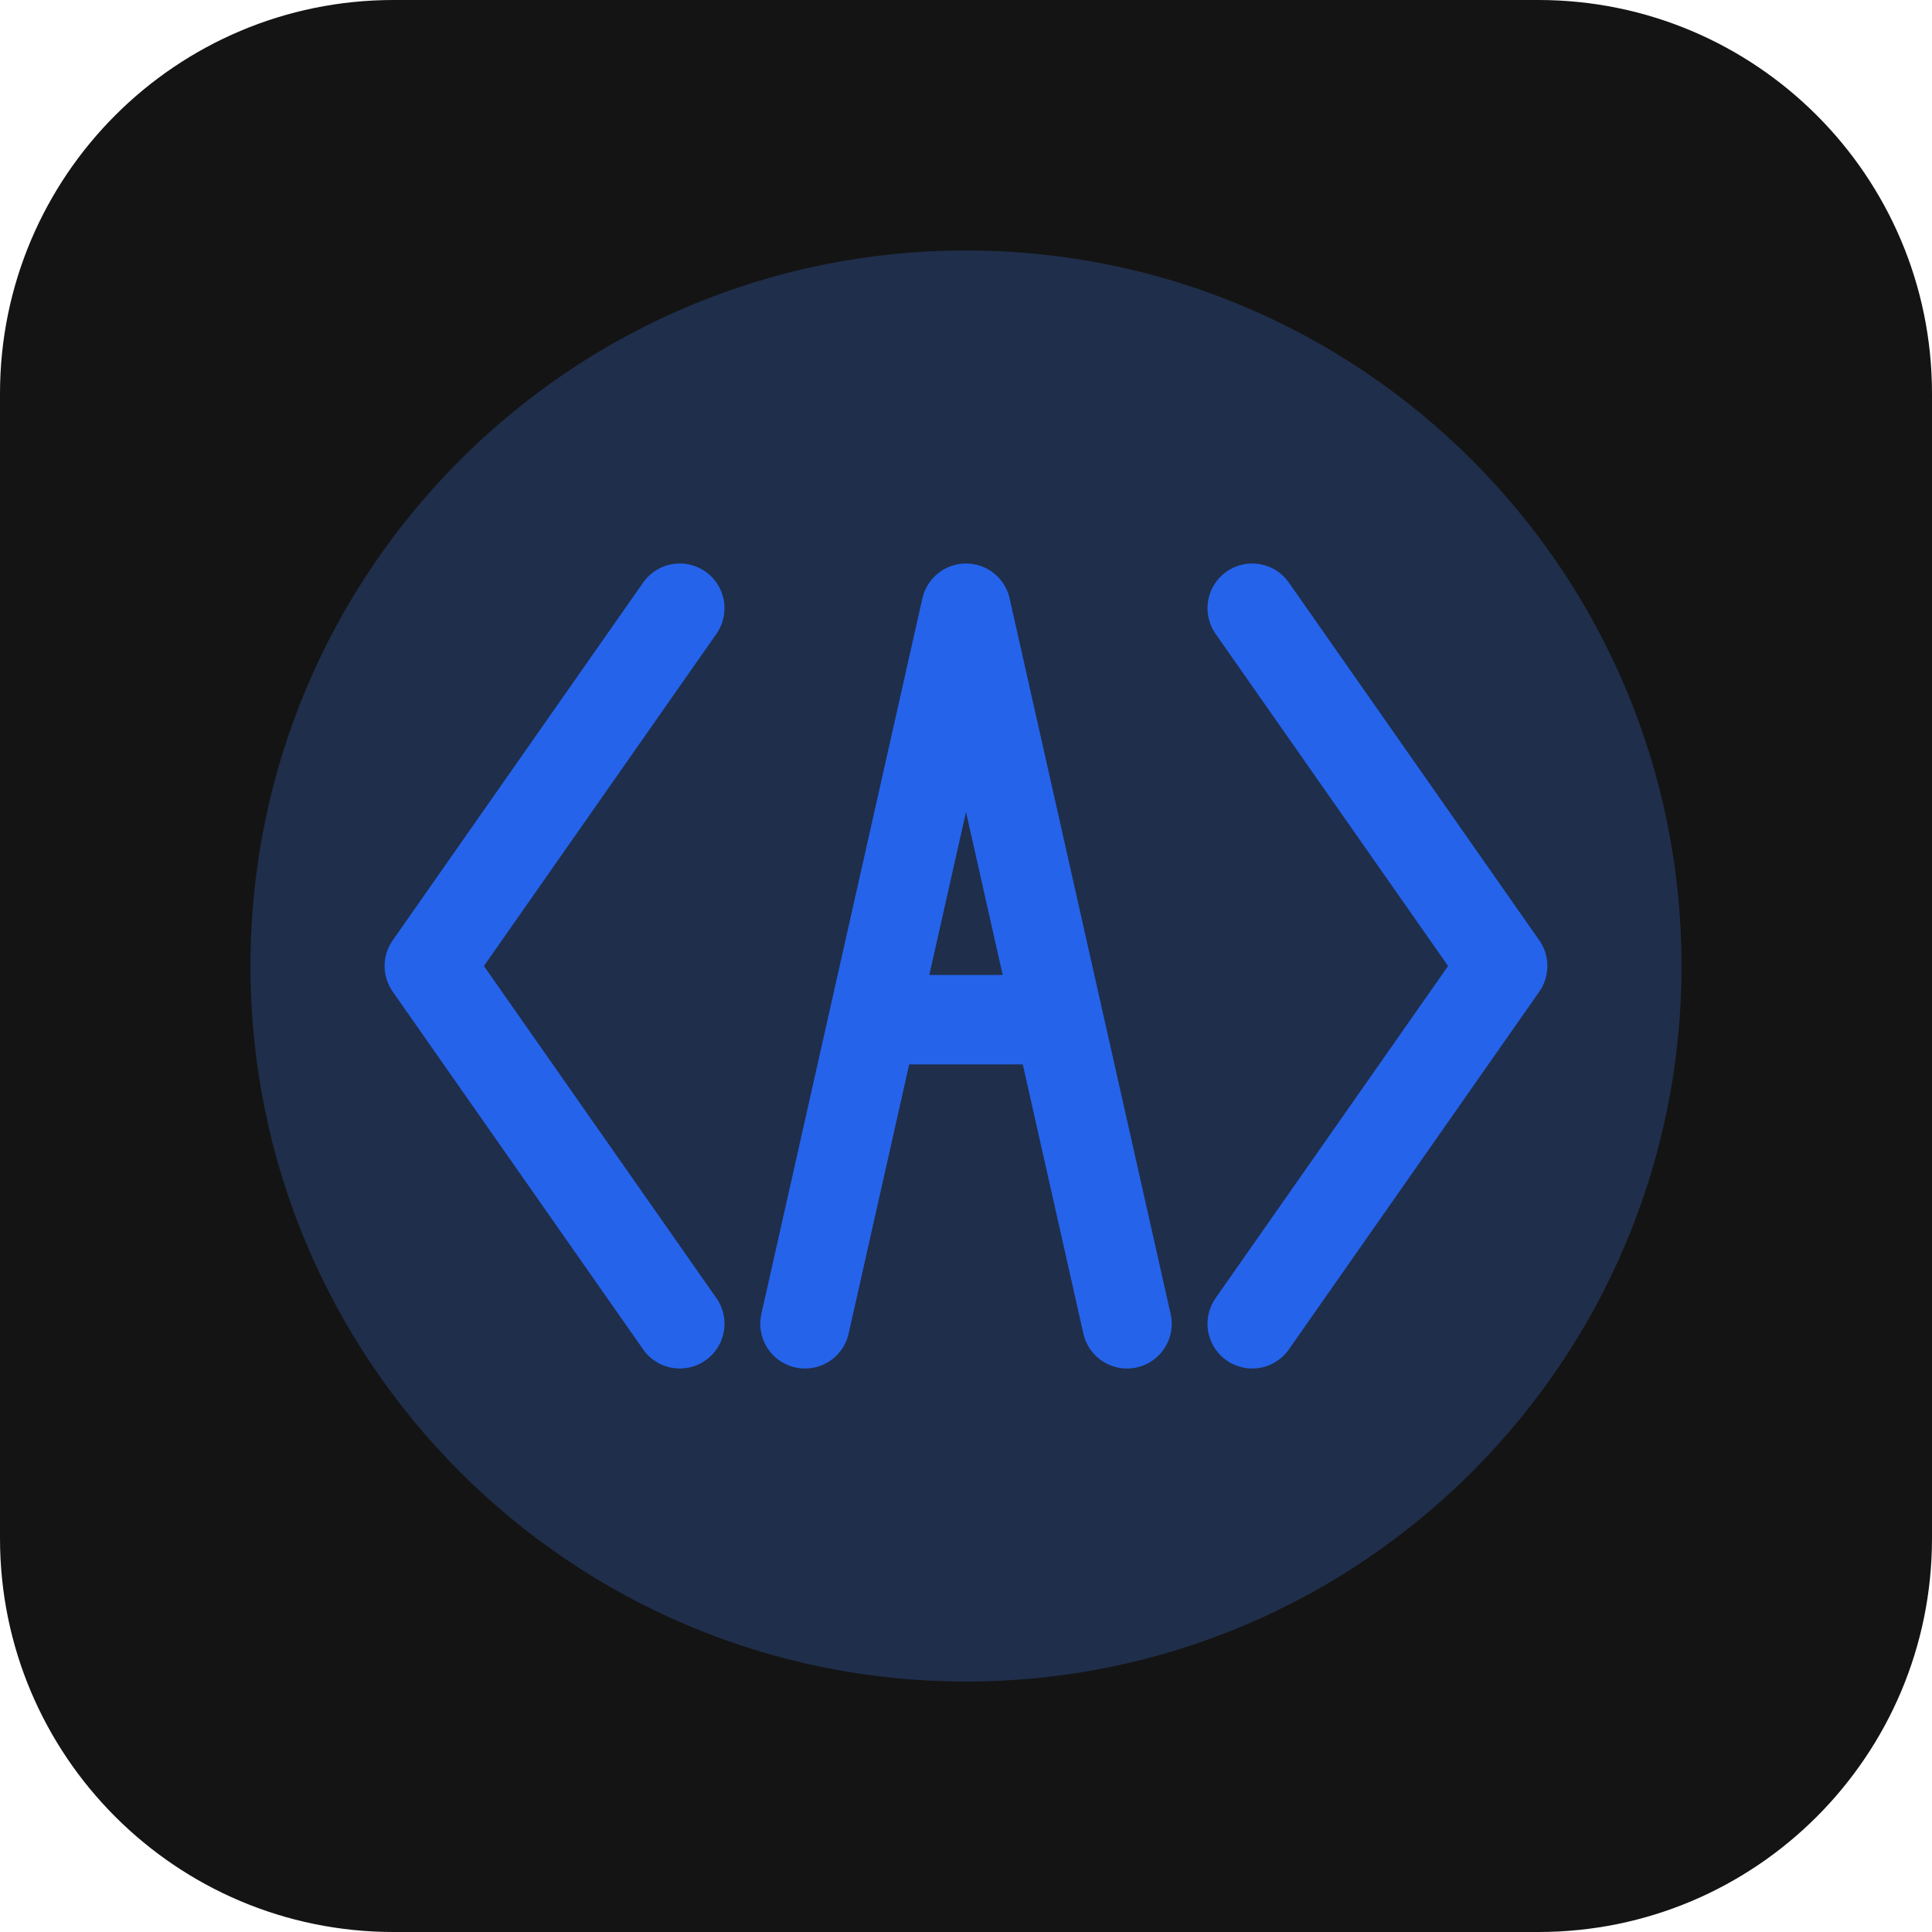
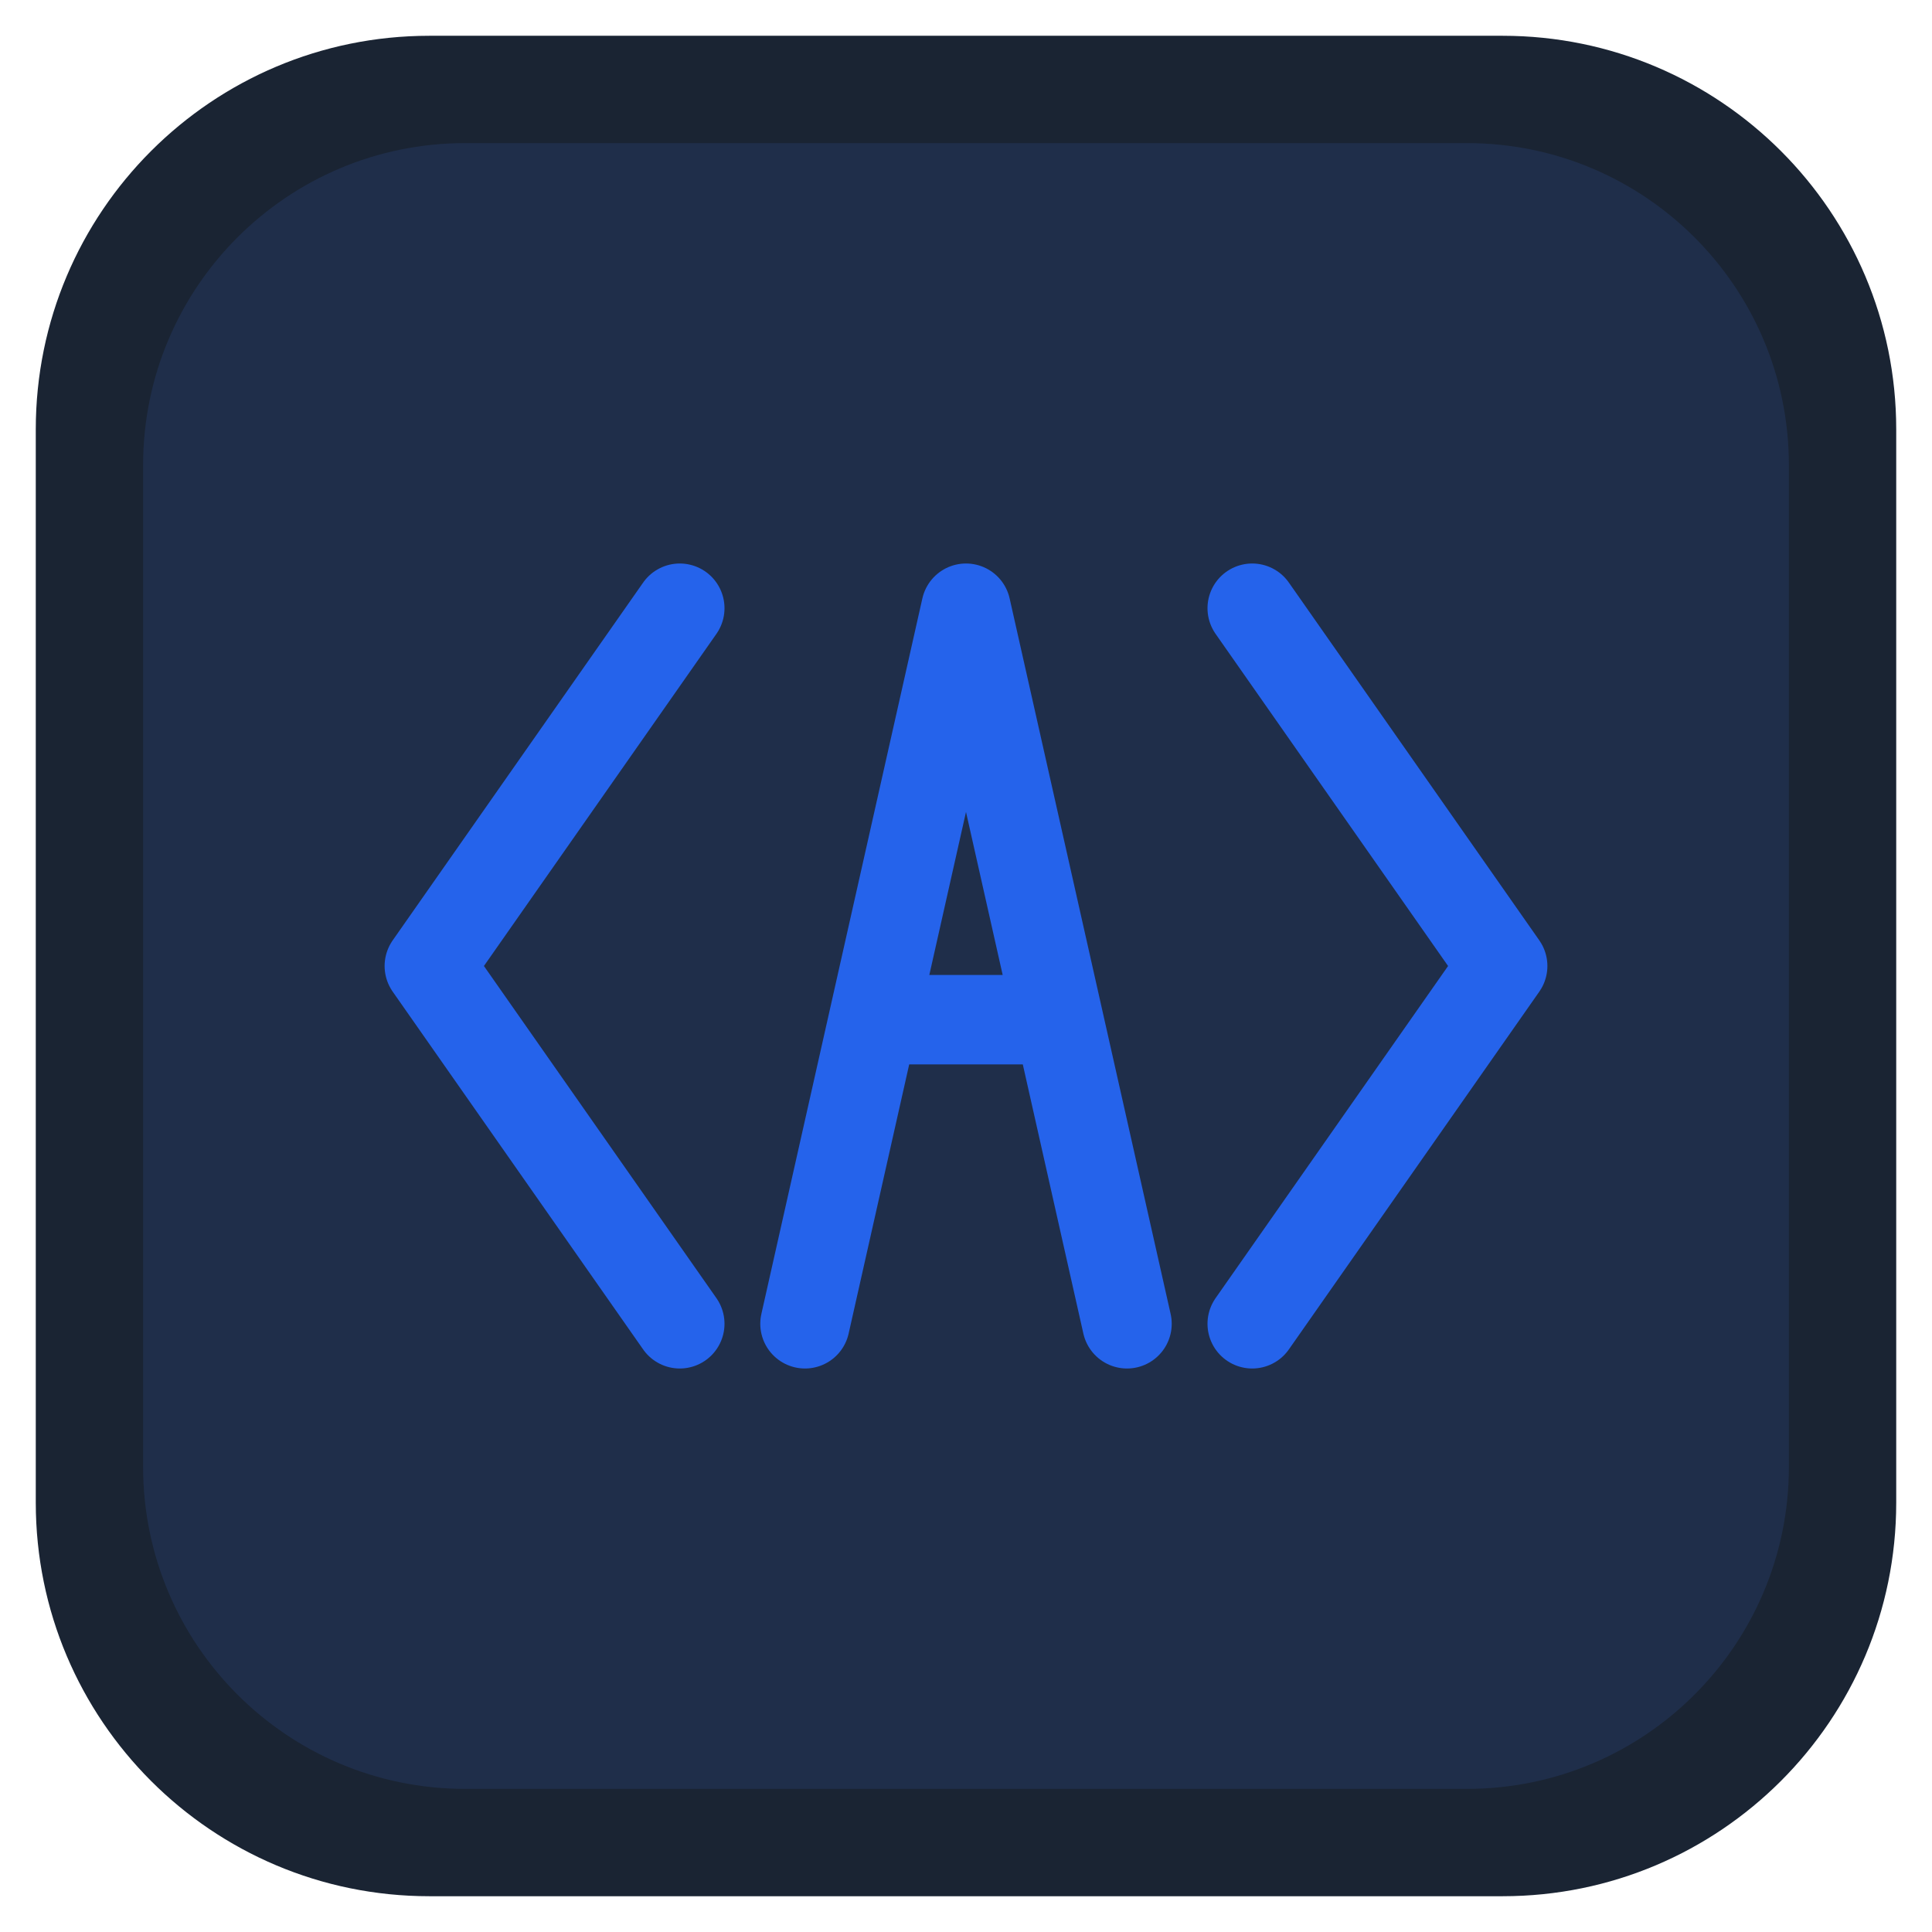
<svg xmlns="http://www.w3.org/2000/svg" width="512" height="512" viewBox="0 0 108 108">
-   <rect width="108" height="108" rx="22" fill="#141414" />
-   <circle cx="54" cy="54" r="40" fill="#1F2E4A" />
+   <rect x="2" y="2" width="104" height="104" rx="22" fill="#1A2433" />
+   <rect x="8" y="8" width="92" height="92" rx="18" fill="#1F2E4A" />
  <g fill="none" stroke="#2563EB" stroke-width="5" stroke-linecap="round" stroke-linejoin="round">
    <path d="M38 34 24 54 38 74M70 34 84 54 70 74" />
    <path d="M45 74 54 34 63 74M49 57h10" />
  </g>
</svg>
